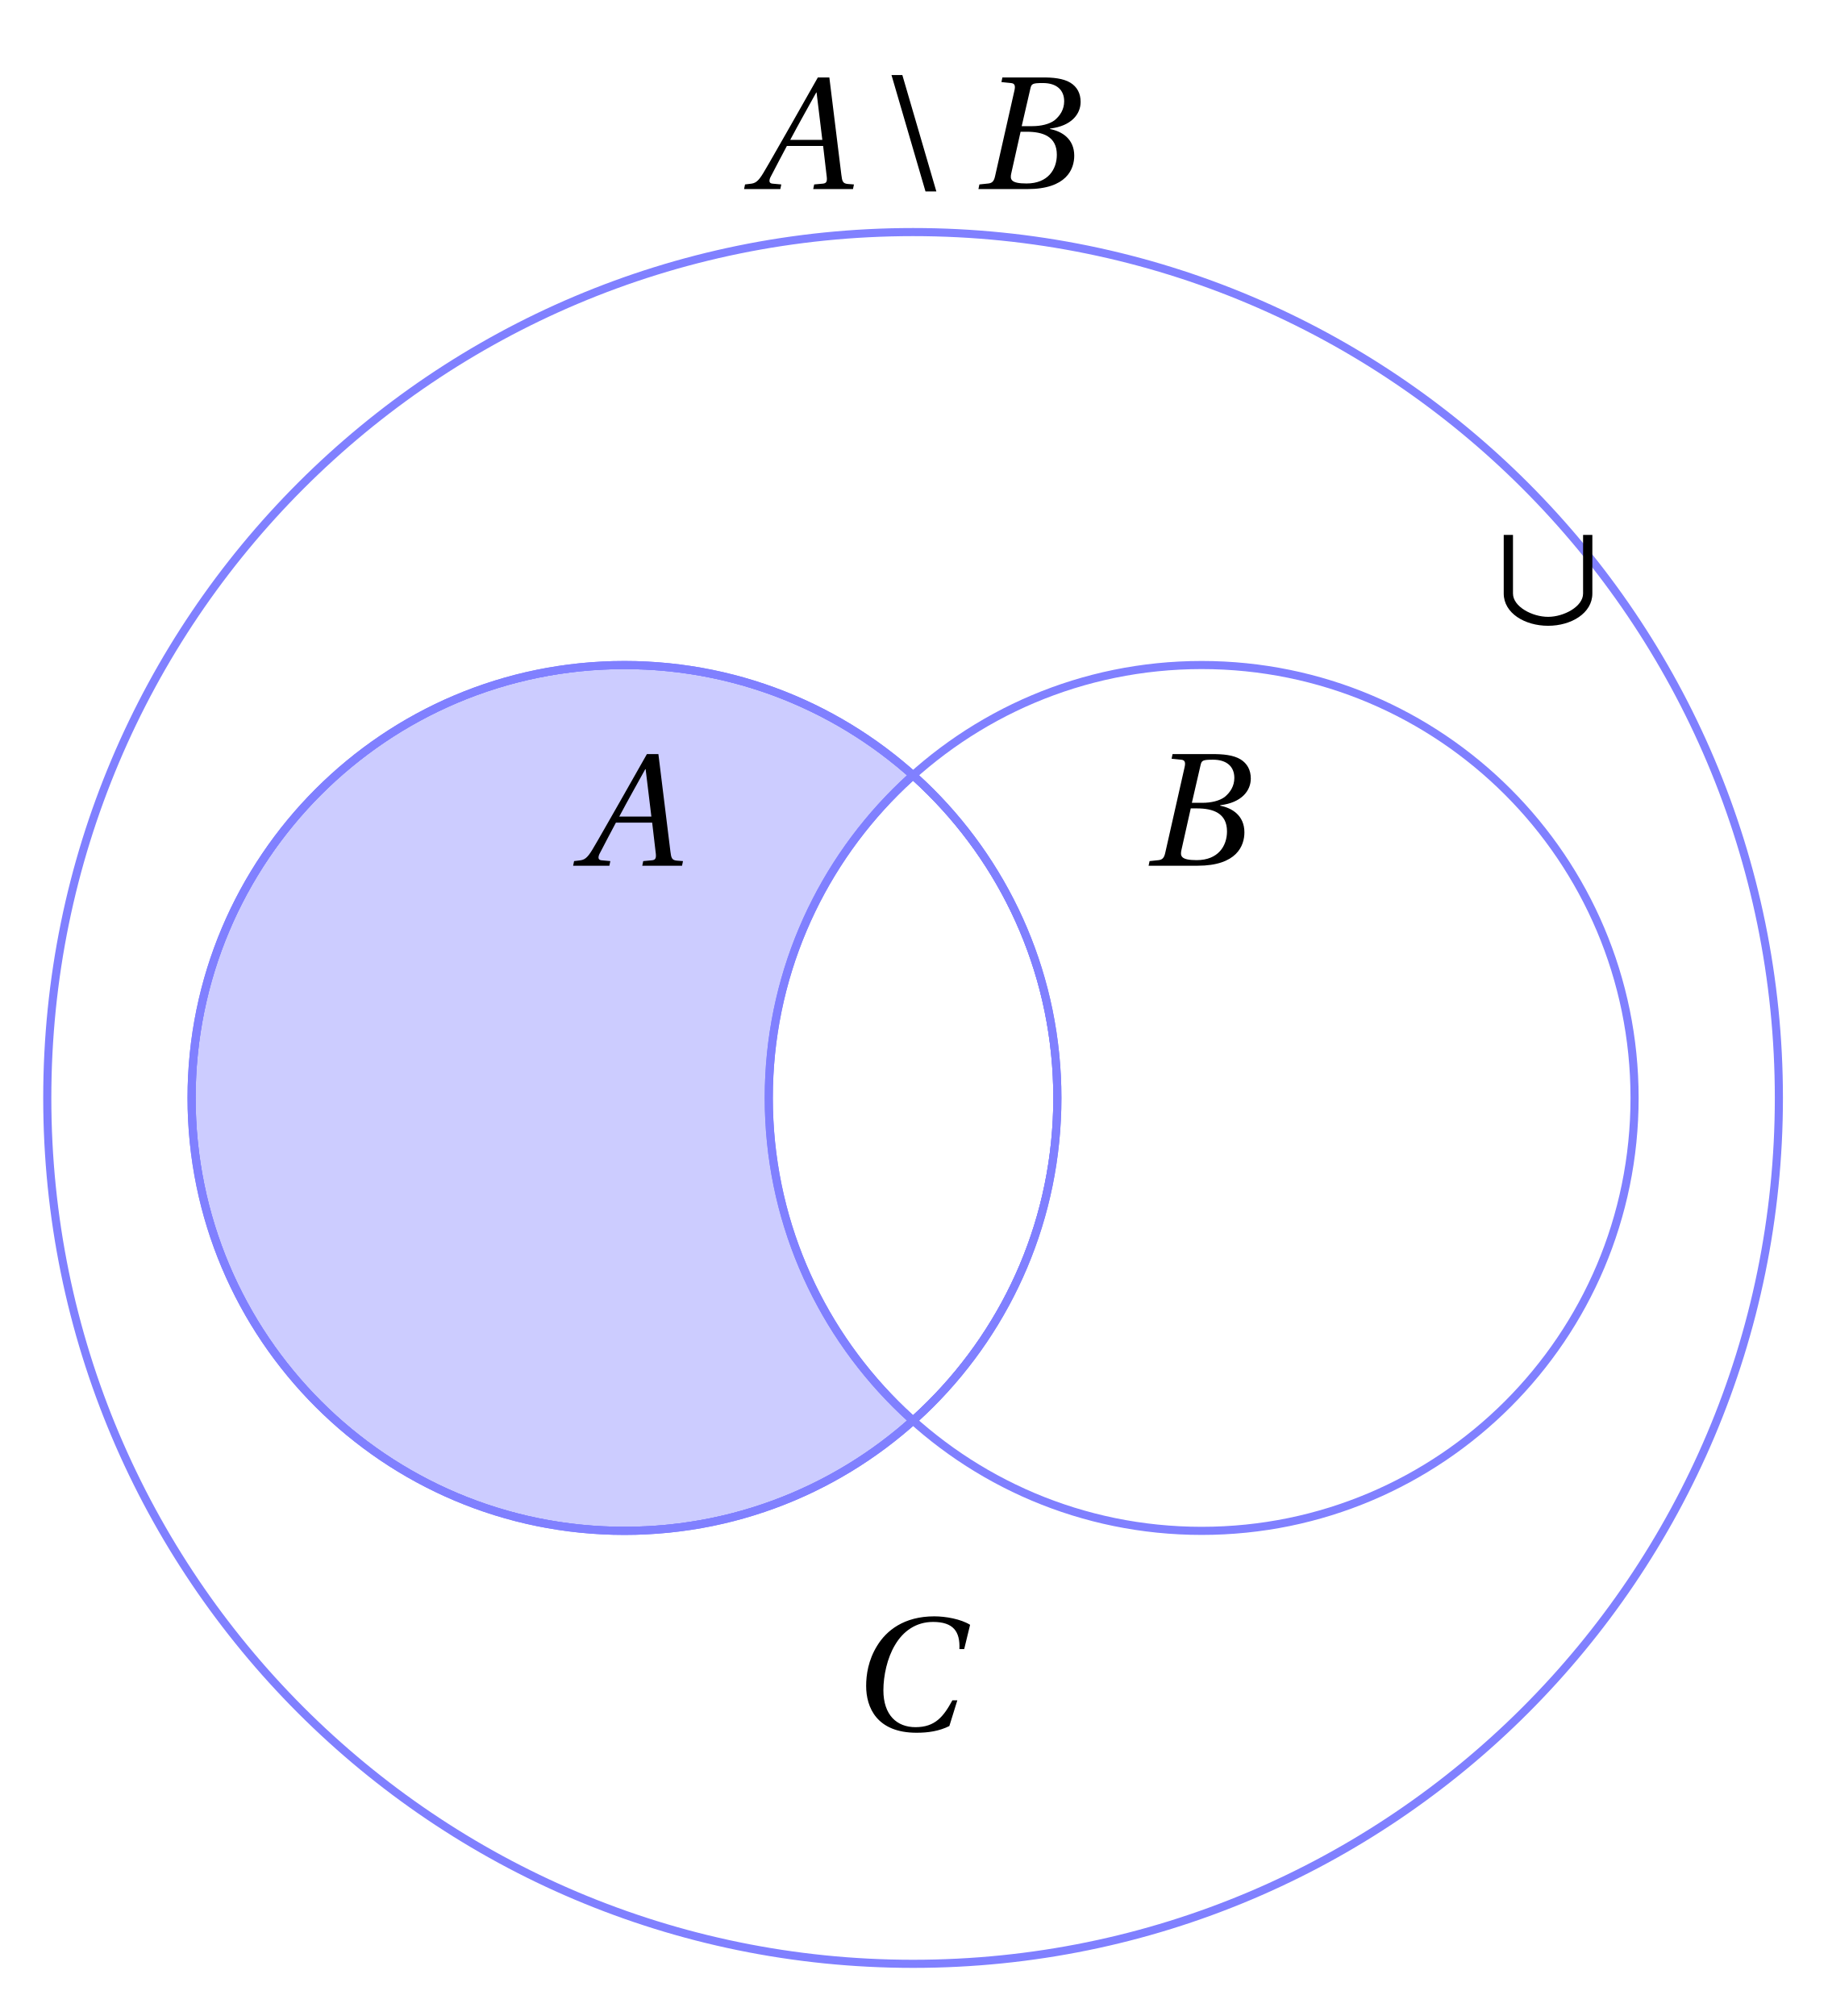
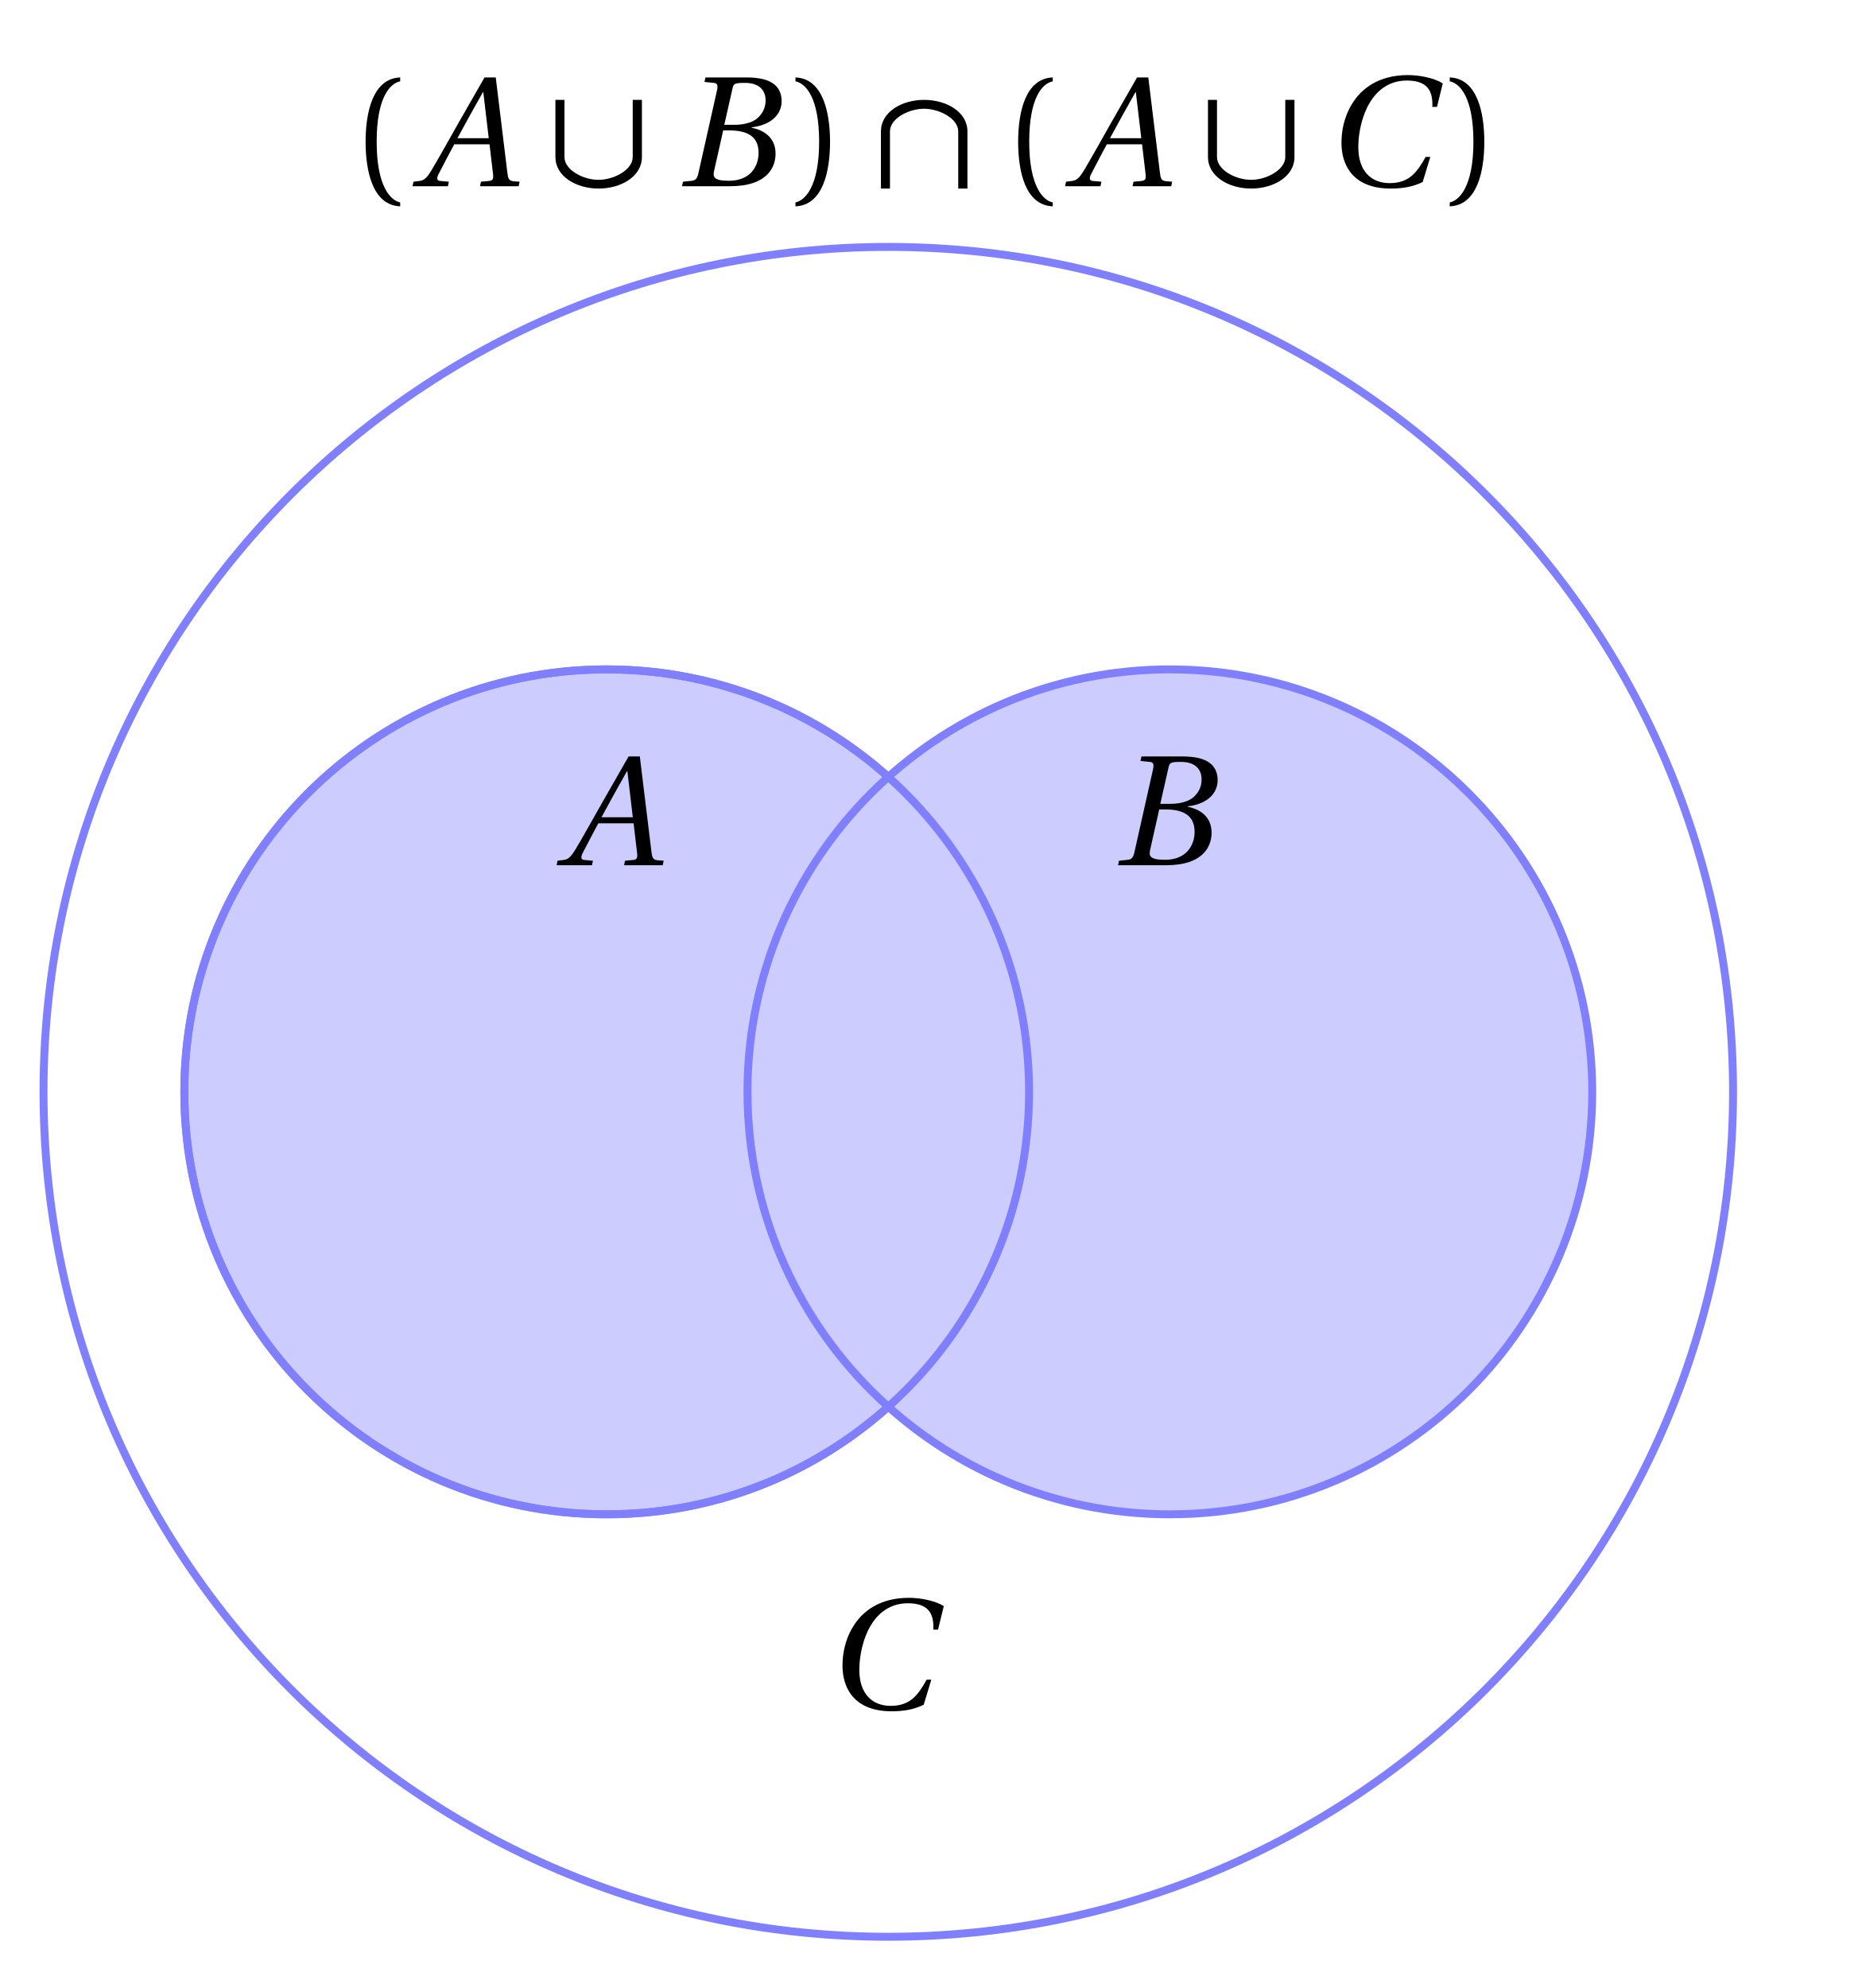
- <svg xmlns="http://www.w3.org/2000/svg" xmlns:xlink="http://www.w3.org/1999/xlink" width="178.846pt" height="197.257pt" viewBox="0 0 178.846 197.257" version="1.2">
+ <svg xmlns="http://www.w3.org/2000/svg" xmlns:xlink="http://www.w3.org/1999/xlink" width="186.235pt" height="199.271pt" viewBox="0 0 186.235 199.271" version="1.2">
  <defs>
    <g>
      <symbol overflow="visible" id="glyph0-0">
        <path style="stroke:none;" d="" />
      </symbol>
      <symbol overflow="visible" id="glyph0-1">
-         <path style="stroke:none;" d="M 10.297 0 L 10.391 -0.453 L 9.781 -0.5 C 9.297 -0.547 9.234 -0.766 9.156 -1.422 L 7.984 -10.922 L 6.859 -10.922 L 4.219 -6.266 C 3.406 -4.859 2.094 -2.516 1.516 -1.562 C 1.016 -0.734 0.734 -0.562 0.25 -0.516 L -0.266 -0.453 L -0.359 0 L 3.188 0 L 3.281 -0.453 L 2.422 -0.531 C 2.094 -0.562 2.062 -0.781 2.203 -1.125 C 2.734 -2.125 3.25 -3.156 3.828 -4.219 L 7.375 -4.219 L 7.734 -1.156 C 7.781 -0.688 7.656 -0.562 7.344 -0.531 L 6.5 -0.453 L 6.406 0 Z M 7.297 -4.812 L 4.156 -4.812 C 4.984 -6.375 5.859 -7.922 6.703 -9.453 L 6.734 -9.453 Z M 7.297 -4.812 " />
+         <path style="stroke:none;" d="M 10.281 0 L 10.375 -0.453 L 9.781 -0.5 C 9.281 -0.547 9.219 -0.766 9.141 -1.422 L 7.984 -10.906 L 6.859 -10.906 L 4.203 -6.266 C 3.406 -4.859 2.094 -2.5 1.516 -1.562 C 1.016 -0.734 0.734 -0.562 0.25 -0.516 L -0.266 -0.453 L -0.359 0 L 3.188 0 L 3.281 -0.453 L 2.406 -0.531 C 2.094 -0.562 2.062 -0.781 2.203 -1.125 C 2.734 -2.125 3.25 -3.156 3.828 -4.203 L 7.359 -4.203 L 7.719 -1.156 C 7.766 -0.688 7.641 -0.562 7.328 -0.531 L 6.5 -0.453 L 6.406 0 Z M 7.281 -4.812 L 4.141 -4.812 C 4.984 -6.375 5.844 -7.922 6.703 -9.438 L 6.734 -9.438 Z M 7.281 -4.812 " />
      </symbol>
      <symbol overflow="visible" id="glyph0-2">
-         <path style="stroke:none;" d="M 4.828 -6.156 L 5.672 -9.812 C 5.781 -10.297 5.859 -10.375 6.906 -10.375 C 8.234 -10.375 8.984 -9.703 8.984 -8.594 C 8.984 -7.797 8.594 -7.188 8.047 -6.734 C 7.531 -6.344 6.703 -6.156 5.859 -6.156 Z M 5.328 -5.609 C 6.891 -5.609 8.266 -5.156 8.266 -3.359 C 8.266 -1.953 7.422 -0.547 5.297 -0.547 C 3.734 -0.547 3.672 -0.953 3.812 -1.562 L 4.719 -5.609 Z M 0.594 0 L 5.391 0 C 9.219 0 9.969 -1.953 9.969 -3.266 C 9.969 -4.922 8.75 -5.656 7.594 -5.875 L 7.609 -5.922 C 9.703 -6.172 10.594 -7.344 10.594 -8.531 C 10.594 -9.359 10.25 -10 9.594 -10.406 C 8.906 -10.828 7.875 -10.938 6.734 -10.922 L 2.938 -10.922 L 2.844 -10.469 L 3.766 -10.375 C 4.141 -10.344 4.234 -10.141 4.109 -9.609 L 2.234 -1.312 C 2.125 -0.781 1.953 -0.594 1.578 -0.547 L 0.688 -0.453 Z M 0.594 0 " />
+         <path style="stroke:none;" d="M 4.828 -6.156 L 5.656 -9.812 C 5.766 -10.281 5.844 -10.359 6.906 -10.359 C 8.234 -10.359 8.969 -9.703 8.969 -8.594 C 8.969 -7.781 8.594 -7.172 8.047 -6.734 C 7.516 -6.344 6.703 -6.156 5.844 -6.156 Z M 5.328 -5.594 C 6.891 -5.594 8.266 -5.156 8.266 -3.359 C 8.266 -1.953 7.406 -0.547 5.297 -0.547 C 3.734 -0.547 3.672 -0.953 3.812 -1.562 L 4.719 -5.594 Z M 0.594 0 L 5.391 0 C 9.203 0 9.969 -1.953 9.969 -3.266 C 9.969 -4.922 8.734 -5.641 7.578 -5.859 L 7.594 -5.906 C 9.703 -6.172 10.578 -7.328 10.578 -8.531 C 10.578 -9.344 10.25 -10 9.578 -10.391 C 8.891 -10.812 7.859 -10.922 6.734 -10.906 L 2.938 -10.906 L 2.844 -10.453 L 3.766 -10.359 C 4.125 -10.328 4.219 -10.141 4.094 -9.594 L 2.234 -1.312 C 2.125 -0.781 1.953 -0.594 1.578 -0.547 L 0.688 -0.453 Z M 0.594 0 " />
      </symbol>
      <symbol overflow="visible" id="glyph0-3">
-         <path style="stroke:none;" d="M 10.234 -2.938 C 9.375 -1.359 8.562 -0.312 6.625 -0.312 C 4.797 -0.312 3.484 -1.5 3.484 -3.922 C 3.484 -5.344 3.859 -7.094 4.625 -8.359 C 5.406 -9.688 6.656 -10.609 8.344 -10.609 C 10.328 -10.609 11 -9.672 10.922 -7.953 L 11.391 -7.953 L 11.969 -10.328 C 11.062 -10.891 9.578 -11.156 8.469 -11.156 C 5.5 -11.156 3.781 -9.766 2.875 -8.281 C 2 -6.875 1.797 -5.422 1.797 -4.344 C 1.797 -2.25 2.828 0.234 6.734 0.234 C 7.859 0.234 8.938 0.078 9.938 -0.422 L 10.719 -2.938 Z M 10.234 -2.938 " />
+         <path style="stroke:none;" d="M 10.234 -2.938 C 9.359 -1.359 8.562 -0.312 6.625 -0.312 C 4.797 -0.312 3.484 -1.5 3.484 -3.922 C 3.484 -5.344 3.859 -7.094 4.625 -8.359 C 5.406 -9.688 6.656 -10.594 8.344 -10.594 C 10.312 -10.594 10.984 -9.672 10.906 -7.953 L 11.375 -7.953 L 11.953 -10.312 C 11.047 -10.875 9.562 -11.141 8.469 -11.141 C 5.5 -11.141 3.781 -9.766 2.875 -8.281 C 2 -6.875 1.797 -5.422 1.797 -4.328 C 1.797 -2.25 2.828 0.234 6.734 0.234 C 7.844 0.234 8.922 0.078 9.938 -0.422 L 10.703 -2.938 Z M 10.234 -2.938 " />
      </symbol>
      <symbol overflow="visible" id="glyph1-0">
        <path style="stroke:none;" d="" />
      </symbol>
      <symbol overflow="visible" id="glyph1-1">
-         <path style="stroke:none;" d="M 4.766 0.234 L 5.828 0.234 L 2.5 -11.156 L 1.438 -11.156 Z M 4.766 0.234 " />
+         <path style="stroke:none;" d="M 2.766 -4.453 C 2.766 -8.953 4.125 -10.312 5.125 -10.516 L 5.125 -10.906 C 2.359 -10.797 1.656 -7.375 1.656 -4.453 C 1.656 -1.516 2.359 1.906 5.125 2.016 L 5.125 1.625 C 4.203 1.438 2.766 0.094 2.766 -4.453 Z M 2.766 -4.453 " />
+       </symbol>
+       <symbol overflow="visible" id="glyph1-2">
+         <path style="stroke:none;" d="M 2.766 -4.453 C 2.766 0.094 1.312 1.438 0.391 1.625 L 0.391 2.016 C 3.156 1.906 3.859 -1.516 3.859 -4.453 C 3.859 -7.375 3.156 -10.797 0.391 -10.906 L 0.391 -10.516 C 1.391 -10.312 2.766 -8.953 2.766 -4.453 Z M 2.766 -4.453 " />
      </symbol>
      <symbol overflow="visible" id="glyph2-0">
        <path style="stroke:none;" d="" />
      </symbol>
      <symbol overflow="visible" id="glyph2-1">
-         <path style="stroke:none;" d="M 9.109 -8.656 L 9.109 -2.922 C 9.109 -1.641 7.219 -0.641 5.688 -0.641 C 4.125 -0.641 2.25 -1.641 2.25 -2.922 L 2.25 -8.656 L 1.344 -8.656 L 1.344 -2.922 C 1.344 -1 3.406 0.234 5.688 0.234 C 7.953 0.234 10.016 -1 10.016 -2.922 L 10.016 -8.656 Z M 9.109 -8.656 " />
+         <path style="stroke:none;" d="M 9.094 -8.656 L 9.094 -2.922 C 9.094 -1.641 7.203 -0.641 5.672 -0.641 C 4.109 -0.641 2.25 -1.641 2.25 -2.922 L 2.25 -8.656 L 1.344 -8.656 L 1.344 -2.922 C 1.344 -1 3.406 0.234 5.672 0.234 C 7.953 0.234 10.016 -1 10.016 -2.922 L 10.016 -8.656 Z M 9.094 -8.656 " />
+       </symbol>
+       <symbol overflow="visible" id="glyph2-2">
+         <path style="stroke:none;" d="M 10.016 0.234 L 10.016 -5.5 C 10.016 -7.422 7.953 -8.656 5.672 -8.656 C 3.406 -8.656 1.344 -7.422 1.344 -5.5 L 1.344 0.234 L 2.25 0.234 L 2.25 -5.5 C 2.25 -6.781 4.109 -7.766 5.672 -7.766 C 7.203 -7.766 9.094 -6.781 9.094 -5.5 L 9.094 0.234 Z M 10.016 0.234 " />
      </symbol>
    </g>
    <clipPath id="clip1">
-       <path d="M 18 65 L 104 65 L 104 150 L 18 150 Z M 18 65 " />
+       <path d="M 74 67 L 160 67 L 160 152 L 74 152 Z M 74 67 " />
    </clipPath>
    <clipPath id="clip2">
-       <path d="M 103.465 107.43 C 103.465 84.035 84.5 65.07 61.105 65.07 C 37.711 65.07 18.746 84.035 18.746 107.43 C 18.746 130.824 37.711 149.789 61.105 149.789 C 84.5 149.789 103.465 130.824 103.465 107.43 Z M 103.465 107.43 " />
+       <path d="M 159.633 109.441 C 159.633 86.055 140.676 67.098 117.289 67.098 C 93.898 67.098 74.941 86.055 74.941 109.441 C 74.941 132.832 93.898 151.789 117.289 151.789 C 140.676 151.789 159.633 132.832 159.633 109.441 Z M 159.633 109.441 " />
    </clipPath>
    <clipPath id="clip3">
-       <path d="M 0.258 11 L 178.434 11 L 178.434 196.516 L 0.258 196.516 Z M 0.258 11 " />
+       <path d="M 0 13 L 185 13 L 185 198.5 L 0 198.5 Z M 0 13 " />
    </clipPath>
  </defs>
  <g id="surface1">
+     <path style="fill-rule:nonzero;fill:rgb(79.999%,79.999%,100%);fill-opacity:1;stroke-width:0.797;stroke-linecap:butt;stroke-linejoin:miter;stroke:rgb(50%,50%,100%);stroke-opacity:1;stroke-miterlimit:10;" d="M 42.52 0.002 C 42.52 23.485 23.485 42.52 -0.002 42.52 C -23.485 42.52 -42.52 23.485 -42.52 0.002 C -42.52 -23.485 -23.485 -42.52 -0.002 -42.52 C 23.485 -42.52 42.52 -23.485 42.52 0.002 Z M 42.52 0.002 " transform="matrix(0.995909,0,0,-0.995909,60.82614,109.4432)" />
    <g clip-path="url(#clip1)" clip-rule="nonzero">
      <g clip-path="url(#clip2)" clip-rule="nonzero">
-         <path style="fill-rule:evenodd;fill:rgb(79.999%,79.999%,100%);fill-opacity:1;stroke-width:0.797;stroke-linecap:butt;stroke-linejoin:miter;stroke:rgb(50%,50%,100%);stroke-opacity:1;stroke-miterlimit:10;" d="M 42.519 -0 C 42.519 23.482 23.482 42.519 -0 42.519 C -23.483 42.519 -42.519 23.482 -42.519 -0 C -42.519 -23.483 -23.483 -42.519 -0 -42.519 C 23.482 -42.519 42.519 -23.483 42.519 -0 Z M 99.212 -0 C 99.212 23.482 80.176 42.519 56.693 42.519 C 33.21 42.519 14.174 23.482 14.174 -0 C 14.174 -23.483 33.21 -42.519 56.693 -42.519 C 80.176 -42.519 99.212 -23.483 99.212 -0 Z M 99.212 -0 " transform="matrix(0.996247,0,0,-0.996247,61.10566,107.4293)" />
+         <path style="fill-rule:nonzero;fill:rgb(79.999%,79.999%,100%);fill-opacity:1;stroke-width:0.797;stroke-linecap:butt;stroke-linejoin:miter;stroke:rgb(50%,50%,100%);stroke-opacity:1;stroke-miterlimit:10;" d="M 113.388 0.002 C 113.388 46.967 75.314 85.041 28.348 85.041 C -18.621 85.041 -56.695 46.967 -56.695 0.002 C -56.695 -46.968 -18.621 -85.041 28.348 -85.041 C 75.314 -85.041 113.388 -46.968 113.388 0.002 Z M 113.388 0.002 " transform="matrix(0.995909,0,0,-0.995909,60.82614,109.4432)" />
      </g>
    </g>
-     <path style="fill:none;stroke-width:0.797;stroke-linecap:butt;stroke-linejoin:miter;stroke:rgb(50%,50%,100%);stroke-opacity:1;stroke-miterlimit:10;" d="M 42.519 -0 C 42.519 23.482 23.482 42.519 -0 42.519 C -23.483 42.519 -42.519 23.482 -42.519 -0 C -42.519 -23.483 -23.483 -42.519 -0 -42.519 C 23.482 -42.519 42.519 -23.483 42.519 -0 Z M 42.519 -0 " transform="matrix(0.996247,0,0,-0.996247,61.10566,107.4293)" />
+     <path style="fill:none;stroke-width:0.797;stroke-linecap:butt;stroke-linejoin:miter;stroke:rgb(50%,50%,100%);stroke-opacity:1;stroke-miterlimit:10;" d="M 42.52 0.002 C 42.52 23.485 23.485 42.52 -0.002 42.52 C -23.485 42.52 -42.52 23.485 -42.52 0.002 C -42.52 -23.485 -23.485 -42.52 -0.002 -42.52 C 23.485 -42.52 42.52 -23.485 42.52 0.002 Z M 42.52 0.002 " transform="matrix(0.995909,0,0,-0.995909,60.82614,109.4432)" />
    <g style="fill:rgb(0%,0%,0%);fill-opacity:1;">
-       <use xlink:href="#glyph0-1" x="56.441" y="84.708" />
+       <use xlink:href="#glyph0-1" x="56.163" y="86.73" />
    </g>
-     <path style="fill:none;stroke-width:0.797;stroke-linecap:butt;stroke-linejoin:miter;stroke:rgb(50%,50%,100%);stroke-opacity:1;stroke-miterlimit:10;" d="M 99.212 -0 C 99.212 23.482 80.176 42.519 56.693 42.519 C 33.21 42.519 14.174 23.482 14.174 -0 C 14.174 -23.483 33.21 -42.519 56.693 -42.519 C 80.176 -42.519 99.212 -23.483 99.212 -0 Z M 99.212 -0 " transform="matrix(0.996247,0,0,-0.996247,61.10566,107.4293)" />
+     <path style="fill:none;stroke-width:0.797;stroke-linecap:butt;stroke-linejoin:miter;stroke:rgb(50%,50%,100%);stroke-opacity:1;stroke-miterlimit:10;" d="M 99.213 0.002 C 99.213 23.485 80.178 42.52 56.695 42.52 C 33.208 42.52 14.173 23.485 14.173 0.002 C 14.173 -23.485 33.208 -42.52 56.695 -42.52 C 80.178 -42.52 99.213 -23.485 99.213 0.002 Z M 99.213 0.002 " transform="matrix(0.995909,0,0,-0.995909,60.82614,109.4432)" />
    <g style="fill:rgb(0%,0%,0%);fill-opacity:1;">
-       <use xlink:href="#glyph0-2" x="111.798" y="84.708" />
+       <use xlink:href="#glyph0-2" x="111.501" y="86.73" />
    </g>
    <g clip-path="url(#clip3)" clip-rule="nonzero">
-       <path style="fill:none;stroke-width:0.797;stroke-linecap:butt;stroke-linejoin:miter;stroke:rgb(50%,50%,100%);stroke-opacity:1;stroke-miterlimit:10;" d="M 113.386 -0 C 113.386 46.969 75.314 85.041 28.348 85.041 C -18.621 85.041 -56.693 46.969 -56.693 -0 C -56.693 -46.966 -18.621 -85.042 28.348 -85.042 C 75.314 -85.042 113.386 -46.966 113.386 -0 Z M 113.386 -0 " transform="matrix(0.996247,0,0,-0.996247,61.10566,107.4293)" />
+       <path style="fill:none;stroke-width:0.797;stroke-linecap:butt;stroke-linejoin:miter;stroke:rgb(50%,50%,100%);stroke-opacity:1;stroke-miterlimit:10;" d="M 113.388 0.002 C 113.388 46.967 75.314 85.041 28.348 85.041 C -18.621 85.041 -56.695 46.967 -56.695 0.002 C -56.695 -46.968 -18.621 -85.041 28.348 -85.041 C 75.314 -85.041 113.388 -46.968 113.388 0.002 Z M 113.388 0.002 " transform="matrix(0.995909,0,0,-0.995909,60.82614,109.4432)" />
    </g>
    <g style="fill:rgb(0%,0%,0%);fill-opacity:1;">
-       <use xlink:href="#glyph0-3" x="82.957" y="169.308" />
+       <use xlink:href="#glyph0-3" x="82.67" y="171.301" />
    </g>
    <g style="fill:rgb(0%,0%,0%);fill-opacity:1;">
-       <use xlink:href="#glyph0-1" x="73.169" y="18.5" />
+       <use xlink:href="#glyph1-1" x="34.998" y="18.667" />
    </g>
    <g style="fill:rgb(0%,0%,0%);fill-opacity:1;">
-       <use xlink:href="#glyph1-1" x="85.796" y="18.5" />
+       <use xlink:href="#glyph0-1" x="41.719" y="18.667" />
    </g>
    <g style="fill:rgb(0%,0%,0%);fill-opacity:1;">
-       <use xlink:href="#glyph0-2" x="95.147" y="18.5" />
+       <use xlink:href="#glyph2-1" x="54.341" y="18.667" />
    </g>
-     <path style="fill:none;stroke-width:0.797;stroke-linecap:butt;stroke-linejoin:miter;stroke:rgb(50%,50%,100%);stroke-opacity:1;stroke-miterlimit:10;" d="M 42.519 -0 C 42.519 23.482 23.482 42.519 -0 42.519 C -23.483 42.519 -42.519 23.482 -42.519 -0 C -42.519 -23.483 -23.483 -42.519 -0 -42.519 C 23.482 -42.519 42.519 -23.483 42.519 -0 Z M 42.519 -0 " transform="matrix(0.996247,0,0,-0.996247,61.10566,107.4293)" />
    <g style="fill:rgb(0%,0%,0%);fill-opacity:1;">
-       <use xlink:href="#glyph2-1" x="145.798" y="60.996" />
+       <use xlink:href="#glyph0-2" x="67.787" y="18.667" />
+     </g>
+     <g style="fill:rgb(0%,0%,0%);fill-opacity:1;">
+       <use xlink:href="#glyph1-2" x="79.359" y="18.667" />
+     </g>
+     <g style="fill:rgb(0%,0%,0%);fill-opacity:1;">
+       <use xlink:href="#glyph2-2" x="86.976" y="18.667" />
+     </g>
+     <g style="fill:rgb(0%,0%,0%);fill-opacity:1;">
+       <use xlink:href="#glyph1-1" x="100.421" y="18.667" />
+     </g>
+     <g style="fill:rgb(0%,0%,0%);fill-opacity:1;">
+       <use xlink:href="#glyph0-1" x="107.142" y="18.667" />
+     </g>
+     <g style="fill:rgb(0%,0%,0%);fill-opacity:1;">
+       <use xlink:href="#glyph2-1" x="119.764" y="18.667" />
+     </g>
+     <g style="fill:rgb(0%,0%,0%);fill-opacity:1;">
+       <use xlink:href="#glyph0-3" x="132.696" y="18.667" />
+     </g>
+     <g style="fill:rgb(0%,0%,0%);fill-opacity:1;">
+       <use xlink:href="#glyph1-2" x="144.955" y="18.667" />
    </g>
  </g>
</svg>
